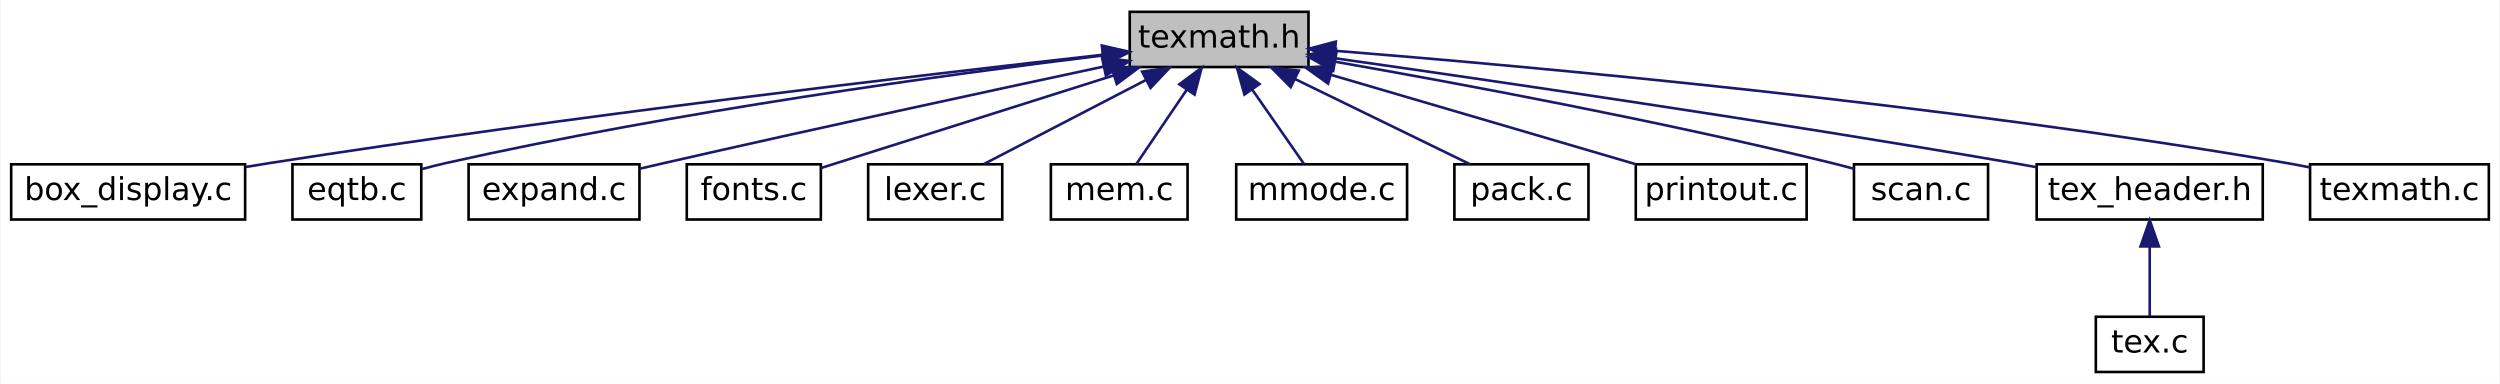
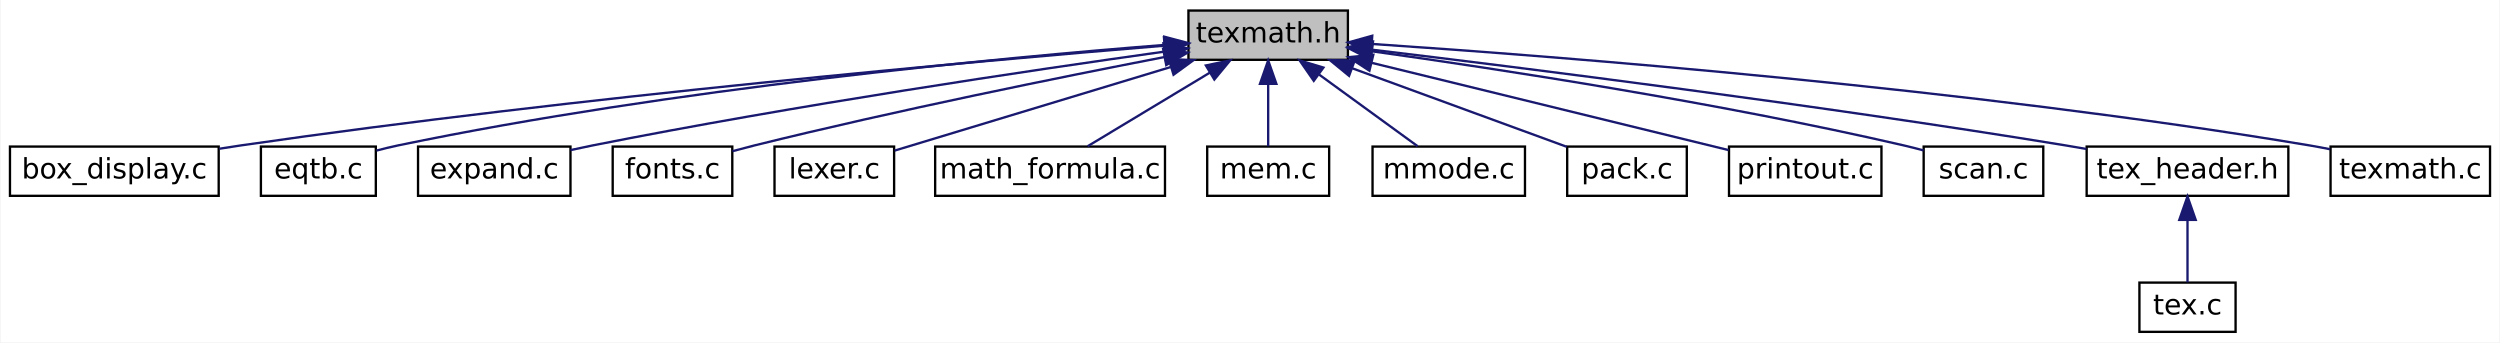
- <svg xmlns="http://www.w3.org/2000/svg" xmlns:xlink="http://www.w3.org/1999/xlink" width="951pt" height="146pt" viewBox="0.00 0.00 950.50 146.00">
+ <svg xmlns="http://www.w3.org/2000/svg" xmlns:xlink="http://www.w3.org/1999/xlink" width="1066pt" height="146pt" viewBox="0.00 0.00 1065.50 146.00">
  <g id="graph0" class="graph" transform="scale(1 1) rotate(0) translate(4 142)">
-     <polygon fill="white" stroke="transparent" points="-4,4 -4,-142 946.5,-142 946.5,4 -4,4" />
+     <polygon fill="white" stroke="transparent" points="-4,4 -4,-142 1061.5,-142 1061.5,4 -4,4" />
    <g id="node1" class="node">
      <g id="a_node1">
        <a xlink:title=" ">
-           <polygon fill="#bfbfbf" stroke="black" points="425.5,-116.5 425.5,-137.5 493.5,-137.5 493.5,-116.5 425.5,-116.5" />
-           <text text-anchor="middle" x="459.5" y="-123.9" font-family="DejaVuSans" font-size="12.00">texmath.h</text>
+           <polygon fill="#bfbfbf" stroke="black" points="502.5,-116.5 502.5,-137.5 570.5,-137.5 570.5,-116.5 502.5,-116.5" />
+           <text text-anchor="middle" x="536.5" y="-123.9" font-family="DejaVuSans" font-size="12.00">texmath.h</text>
        </a>
      </g>
    </g>
    <g id="node2" class="node">
      <g id="a_node2">
        <a xlink:href="box__display_8c.html" target="_top" xlink:title=" ">
          <polygon fill="white" stroke="black" points="0,-58.5 0,-79.5 89,-79.5 89,-58.5 0,-58.5" />
          <text text-anchor="middle" x="44.5" y="-65.9" font-family="DejaVuSans" font-size="12.00">box_display.c</text>
        </a>
      </g>
    </g>
    <g id="edge1" class="edge">
-       <path fill="none" stroke="midnightblue" d="M415.36,-121.19C347.21,-113.57 212.35,-97.78 98.5,-80 95.49,-79.53 92.38,-79.02 89.26,-78.49" />
-       <polygon fill="midnightblue" stroke="midnightblue" points="414.99,-124.67 425.32,-122.29 415.76,-117.71 414.99,-124.67" />
+       <path fill="none" stroke="midnightblue" d="M492.21,-122.51C412.98,-116 241.89,-100.77 98.5,-80 95.48,-79.56 92.37,-79.08 89.24,-78.57" />
+       <polygon fill="midnightblue" stroke="midnightblue" points="492.06,-126 502.31,-123.33 492.63,-119.03 492.06,-126" />
    </g>
    <g id="node3" class="node">
      <g id="a_node3">
        <a xlink:href="eqtb_8c.html" target="_top" xlink:title=" ">
          <polygon fill="white" stroke="black" points="107,-58.5 107,-79.5 156,-79.5 156,-58.5 107,-58.5" />
          <text text-anchor="middle" x="131.5" y="-65.9" font-family="DejaVuSans" font-size="12.00">eqtb.c</text>
        </a>
      </g>
    </g>
    <g id="edge2" class="edge">
-       <path fill="none" stroke="midnightblue" d="M415.02,-120.88C357.14,-113.8 253.06,-99.64 165.5,-80 162.5,-79.33 159.37,-78.54 156.28,-77.7" />
-       <polygon fill="midnightblue" stroke="midnightblue" points="414.93,-124.4 425.27,-122.12 415.77,-117.45 414.93,-124.4" />
+       <path fill="none" stroke="midnightblue" d="M492.23,-122.85C422.28,-117.36 282.16,-104.22 165.5,-80 162.49,-79.37 159.36,-78.61 156.26,-77.79" />
+       <polygon fill="midnightblue" stroke="midnightblue" points="492.2,-126.36 502.44,-123.64 492.73,-119.38 492.2,-126.36" />
    </g>
    <g id="node4" class="node">
      <g id="a_node4">
        <a xlink:href="expand_8c.html" target="_top" xlink:title=" ">
          <polygon fill="white" stroke="black" points="174,-58.5 174,-79.5 239,-79.5 239,-58.5 174,-58.5" />
          <text text-anchor="middle" x="206.5" y="-65.9" font-family="DejaVuSans" font-size="12.00">expand.c</text>
        </a>
      </g>
    </g>
    <g id="edge3" class="edge">
-       <path fill="none" stroke="midnightblue" d="M415.68,-116.7C372.96,-107.58 306.2,-93.16 248.5,-80 245.43,-79.3 242.24,-78.56 239.05,-77.81" />
-       <polygon fill="midnightblue" stroke="midnightblue" points="414.96,-120.13 425.47,-118.79 416.42,-113.28 414.96,-120.13" />
+       <path fill="none" stroke="midnightblue" d="M492.16,-119.98C435.44,-112.03 334.29,-97.04 248.5,-80 245.41,-79.39 242.21,-78.71 239.01,-78" />
+       <polygon fill="midnightblue" stroke="midnightblue" points="491.83,-123.46 502.21,-121.38 492.79,-116.53 491.83,-123.46" />
    </g>
    <g id="node5" class="node">
      <g id="a_node5">
        <a xlink:href="fonts_8c.html" target="_top" xlink:title=" ">
          <polygon fill="white" stroke="black" points="257,-58.5 257,-79.5 308,-79.5 308,-58.5 257,-58.5" />
          <text text-anchor="middle" x="282.5" y="-65.9" font-family="DejaVuSans" font-size="12.00">fonts.c</text>
        </a>
      </g>
    </g>
    <g id="edge4" class="edge">
-       <path fill="none" stroke="midnightblue" d="M419.41,-113.32C385.33,-102.53 337.4,-87.37 308.22,-78.14" />
-       <polygon fill="midnightblue" stroke="midnightblue" points="418.48,-116.69 429.07,-116.37 420.59,-110.02 418.48,-116.69" />
+       <path fill="none" stroke="midnightblue" d="M492.3,-117.68C447.92,-109.09 377.68,-94.9 317.5,-80 314.43,-79.24 311.23,-78.4 308.06,-77.53" />
+       <polygon fill="midnightblue" stroke="midnightblue" points="491.71,-121.13 502.19,-119.58 493.03,-114.25 491.71,-121.13" />
    </g>
    <g id="node6" class="node">
      <g id="a_node6">
        <a xlink:href="lexer_8c.html" target="_top" xlink:title=" ">
          <polygon fill="white" stroke="black" points="326,-58.5 326,-79.5 377,-79.5 377,-58.5 326,-58.5" />
          <text text-anchor="middle" x="351.5" y="-65.9" font-family="DejaVuSans" font-size="12.00">lexer.c</text>
        </a>
      </g>
    </g>
    <g id="edge5" class="edge">
-       <path fill="none" stroke="midnightblue" d="M431.72,-111.6C412.36,-101.56 387.06,-88.44 370.1,-79.64" />
-       <polygon fill="midnightblue" stroke="midnightblue" points="430.2,-114.75 440.69,-116.25 433.42,-108.54 430.2,-114.75" />
+       <path fill="none" stroke="midnightblue" d="M494.94,-113.42C458.84,-102.49 407.7,-87.01 377.23,-77.79" />
+       <polygon fill="midnightblue" stroke="midnightblue" points="494.11,-116.83 504.7,-116.37 496.14,-110.13 494.11,-116.83" />
    </g>
    <g id="node7" class="node">
      <g id="a_node7">
-         <a xlink:href="mem_8c.html" target="_top" xlink:title=" ">
-           <polygon fill="white" stroke="black" points="395.5,-58.5 395.5,-79.5 447.5,-79.5 447.5,-58.5 395.5,-58.5" />
-           <text text-anchor="middle" x="421.5" y="-65.9" font-family="DejaVuSans" font-size="12.00">mem.c</text>
+         <a xlink:href="math__formula_8c.html" target="_top" xlink:title=" ">
+           <polygon fill="white" stroke="black" points="394.5,-58.5 394.5,-79.5 492.5,-79.5 492.5,-58.5 394.5,-58.5" />
+           <text text-anchor="middle" x="443.5" y="-65.9" font-family="DejaVuSans" font-size="12.00">math_formula.c</text>
        </a>
      </g>
    </g>
    <g id="edge6" class="edge">
-       <path fill="none" stroke="midnightblue" d="M447.23,-107.92C440.85,-98.52 433.31,-87.4 428.04,-79.64" />
-       <polygon fill="midnightblue" stroke="midnightblue" points="444.37,-109.94 452.88,-116.25 450.16,-106.01 444.37,-109.94" />
+       <path fill="none" stroke="midnightblue" d="M511.67,-111.05C495.12,-101.08 473.86,-88.28 459.51,-79.64" />
+       <polygon fill="midnightblue" stroke="midnightblue" points="509.93,-114.09 520.3,-116.25 513.54,-108.09 509.93,-114.09" />
    </g>
    <g id="node8" class="node">
      <g id="a_node8">
-         <a xlink:href="mmode_8c.html" target="_top" xlink:title=" ">
-           <polygon fill="white" stroke="black" points="466,-58.5 466,-79.5 531,-79.5 531,-58.5 466,-58.5" />
-           <text text-anchor="middle" x="498.5" y="-65.9" font-family="DejaVuSans" font-size="12.00">mmode.c</text>
+         <a xlink:href="mem_8c.html" target="_top" xlink:title=" ">
+           <polygon fill="white" stroke="black" points="510.5,-58.5 510.5,-79.5 562.5,-79.5 562.5,-58.5 510.5,-58.5" />
+           <text text-anchor="middle" x="536.5" y="-65.9" font-family="DejaVuSans" font-size="12.00">mem.c</text>
        </a>
      </g>
    </g>
    <g id="edge7" class="edge">
-       <path fill="none" stroke="midnightblue" d="M472.09,-107.92C478.64,-98.52 486.38,-87.4 491.78,-79.64" />
-       <polygon fill="midnightblue" stroke="midnightblue" points="469.14,-106.04 466.29,-116.25 474.88,-110.04 469.14,-106.04" />
+       <path fill="none" stroke="midnightblue" d="M536.5,-106.16C536.5,-97.16 536.5,-86.92 536.5,-79.64" />
+       <polygon fill="midnightblue" stroke="midnightblue" points="533,-106.25 536.5,-116.25 540,-106.25 533,-106.25" />
    </g>
    <g id="node9" class="node">
      <g id="a_node9">
-         <a xlink:href="pack_8c.html" target="_top" xlink:title=" ">
-           <polygon fill="white" stroke="black" points="549,-58.5 549,-79.5 600,-79.5 600,-58.5 549,-58.5" />
-           <text text-anchor="middle" x="574.5" y="-65.9" font-family="DejaVuSans" font-size="12.00">pack.c</text>
+         <a xlink:href="mmode_8c.html" target="_top" xlink:title=" ">
+           <polygon fill="white" stroke="black" points="581,-58.5 581,-79.5 646,-79.5 646,-58.5 581,-58.5" />
+           <text text-anchor="middle" x="613.5" y="-65.9" font-family="DejaVuSans" font-size="12.00">mmode.c</text>
        </a>
      </g>
    </g>
    <g id="edge8" class="edge">
-       <path fill="none" stroke="midnightblue" d="M488.3,-111.97C509.12,-101.83 536.7,-88.41 554.99,-79.5" />
-       <polygon fill="midnightblue" stroke="midnightblue" points="486.73,-108.85 479.27,-116.37 489.79,-115.14 486.73,-108.85" />
+       <path fill="none" stroke="midnightblue" d="M558.21,-110.21C571.74,-100.37 588.7,-88.04 600.24,-79.64" />
+       <polygon fill="midnightblue" stroke="midnightblue" points="555.94,-107.53 549.91,-116.25 560.06,-113.19 555.94,-107.53" />
    </g>
    <g id="node10" class="node">
      <g id="a_node10">
-         <a xlink:href="printout_8c.html" target="_top" xlink:title=" ">
-           <polygon fill="white" stroke="black" points="618,-58.5 618,-79.5 683,-79.5 683,-58.5 618,-58.5" />
-           <text text-anchor="middle" x="650.5" y="-65.9" font-family="DejaVuSans" font-size="12.00">printout.c</text>
+         <a xlink:href="pack_8c.html" target="_top" xlink:title=" ">
+           <polygon fill="white" stroke="black" points="664,-58.5 664,-79.5 715,-79.5 715,-58.5 664,-58.5" />
+           <text text-anchor="middle" x="689.5" y="-65.9" font-family="DejaVuSans" font-size="12.00">pack.c</text>
        </a>
      </g>
    </g>
    <g id="edge9" class="edge">
-       <path fill="none" stroke="midnightblue" d="M502.28,-113.46C537.34,-103.18 586.21,-88.85 618.09,-79.5" />
-       <polygon fill="midnightblue" stroke="midnightblue" points="500.95,-110.2 492.33,-116.37 502.91,-116.92 500.95,-110.2" />
+       <path fill="none" stroke="midnightblue" d="M572.26,-112.91C600.32,-102.64 638.71,-88.59 663.8,-79.41" />
+       <polygon fill="midnightblue" stroke="midnightblue" points="570.99,-109.65 562.8,-116.37 573.4,-116.22 570.99,-109.65" />
    </g>
    <g id="node11" class="node">
      <g id="a_node11">
-         <a xlink:href="scan_8c.html" target="_top" xlink:title=" ">
-           <polygon fill="white" stroke="black" points="701,-58.5 701,-79.5 752,-79.5 752,-58.5 701,-58.5" />
-           <text text-anchor="middle" x="726.5" y="-65.9" font-family="DejaVuSans" font-size="12.00">scan.c</text>
+         <a xlink:href="printout_8c.html" target="_top" xlink:title=" ">
+           <polygon fill="white" stroke="black" points="733,-58.5 733,-79.5 798,-79.5 798,-58.5 733,-58.5" />
+           <text text-anchor="middle" x="765.5" y="-65.9" font-family="DejaVuSans" font-size="12.00">printout.c</text>
        </a>
      </g>
    </g>
    <g id="edge10" class="edge">
-       <path fill="none" stroke="midnightblue" d="M503.53,-118.54C550.58,-110.29 627.21,-96.01 692.5,-80 695.25,-79.33 698.11,-78.57 700.95,-77.79" />
-       <polygon fill="midnightblue" stroke="midnightblue" points="502.92,-115.1 493.67,-120.26 504.12,-121.99 502.92,-115.1" />
+       <path fill="none" stroke="midnightblue" d="M580.75,-115.18C625.29,-104.29 692.95,-87.74 732.84,-77.99" />
+       <polygon fill="midnightblue" stroke="midnightblue" points="579.67,-111.84 570.78,-117.62 581.33,-118.64 579.67,-111.84" />
    </g>
    <g id="node12" class="node">
      <g id="a_node12">
-         <a xlink:href="tex__header_8h.html" target="_top" xlink:title=" ">
-           <polygon fill="white" stroke="black" points="770.5,-58.5 770.5,-79.5 856.5,-79.5 856.5,-58.5 770.5,-58.5" />
-           <text text-anchor="middle" x="813.5" y="-65.9" font-family="DejaVuSans" font-size="12.00">tex_header.h</text>
+         <a xlink:href="scan_8c.html" target="_top" xlink:title=" ">
+           <polygon fill="white" stroke="black" points="816,-58.5 816,-79.5 867,-79.5 867,-58.5 816,-58.5" />
+           <text text-anchor="middle" x="841.5" y="-65.9" font-family="DejaVuSans" font-size="12.00">scan.c</text>
        </a>
      </g>
    </g>
    <g id="edge11" class="edge">
-       <path fill="none" stroke="midnightblue" d="M503.61,-119.83C562.5,-111.46 670.04,-95.75 761.5,-80 764.4,-79.5 767.39,-78.97 770.39,-78.42" />
-       <polygon fill="midnightblue" stroke="midnightblue" points="502.95,-116.39 493.54,-121.26 503.93,-123.32 502.95,-116.39" />
+       <path fill="none" stroke="midnightblue" d="M580.79,-120.12C634.72,-112.58 728.38,-98.28 807.5,-80 810.26,-79.36 813.12,-78.63 815.97,-77.86" />
+       <polygon fill="midnightblue" stroke="midnightblue" points="579.98,-116.7 570.55,-121.53 580.94,-123.63 579.98,-116.7" />
+     </g>
+     <g id="node13" class="node">
+       <g id="a_node13">
+         <a xlink:href="tex__header_8h.html" target="_top" xlink:title=" ">
+           <polygon fill="white" stroke="black" points="885.5,-58.5 885.5,-79.5 971.5,-79.5 971.5,-58.5 885.5,-58.5" />
+           <text text-anchor="middle" x="928.5" y="-65.9" font-family="DejaVuSans" font-size="12.00">tex_header.h</text>
+         </a>
+       </g>
+     </g>
+     <g id="edge12" class="edge">
+       <path fill="none" stroke="midnightblue" d="M581.16,-120.76C646.27,-112.94 770.98,-97.27 876.5,-80 879.4,-79.52 882.39,-79.01 885.4,-78.48" />
+       <polygon fill="midnightblue" stroke="midnightblue" points="580.37,-117.33 570.86,-121.99 581.2,-124.28 580.37,-117.33" />
+     </g>
+     <g id="node15" class="node">
+       <g id="a_node15">
+         <a xlink:href="texmath_8c.html" target="_top" xlink:title=" ">
+           <polygon fill="white" stroke="black" points="989.5,-58.5 989.5,-79.5 1057.5,-79.5 1057.5,-58.5 989.5,-58.5" />
+           <text text-anchor="middle" x="1023.5" y="-65.9" font-family="DejaVuSans" font-size="12.00">texmath.c</text>
+         </a>
+       </g>
+     </g>
+     <g id="edge14" class="edge">
+       <path fill="none" stroke="midnightblue" d="M580.9,-123.25C661.1,-117.87 835.3,-104.31 980.5,-80 983.37,-79.52 986.34,-78.96 989.31,-78.36" />
+       <polygon fill="midnightblue" stroke="midnightblue" points="580.42,-119.77 570.67,-123.92 580.88,-126.76 580.42,-119.77" />
    </g>
    <g id="node14" class="node">
      <g id="a_node14">
-         <a xlink:href="texmath_8c.html" target="_top" xlink:title=" ">
-           <polygon fill="white" stroke="black" points="874.5,-58.5 874.5,-79.5 942.5,-79.5 942.5,-58.5 874.5,-58.5" />
-           <text text-anchor="middle" x="908.5" y="-65.9" font-family="DejaVuSans" font-size="12.00">texmath.c</text>
+         <a xlink:href="tex_8c.html" target="_top" xlink:title=" ">
+           <polygon fill="white" stroke="black" points="908,-0.5 908,-21.5 949,-21.5 949,-0.5 908,-0.5" />
+           <text text-anchor="middle" x="928.5" y="-7.9" font-family="DejaVuSans" font-size="12.00">tex.c</text>
        </a>
      </g>
    </g>
    <g id="edge13" class="edge">
-       <path fill="none" stroke="midnightblue" d="M503.65,-122.68C578.47,-116.68 734.81,-102.52 865.5,-80 868.37,-79.51 871.34,-78.94 874.31,-78.33" />
-       <polygon fill="midnightblue" stroke="midnightblue" points="503.33,-119.2 493.64,-123.47 503.89,-126.17 503.33,-119.2" />
-     </g>
-     <g id="node13" class="node">
-       <g id="a_node13">
-         <a xlink:href="tex_8c.html" target="_top" xlink:title=" ">
-           <polygon fill="white" stroke="black" points="793,-0.5 793,-21.5 834,-21.5 834,-0.5 793,-0.5" />
-           <text text-anchor="middle" x="813.5" y="-7.9" font-family="DejaVuSans" font-size="12.00">tex.c</text>
-         </a>
-       </g>
-     </g>
-     <g id="edge12" class="edge">
-       <path fill="none" stroke="midnightblue" d="M813.5,-48.16C813.5,-39.16 813.5,-28.92 813.5,-21.64" />
-       <polygon fill="midnightblue" stroke="midnightblue" points="810,-48.25 813.5,-58.25 817,-48.25 810,-48.25" />
+       <path fill="none" stroke="midnightblue" d="M928.5,-48.16C928.5,-39.16 928.5,-28.92 928.5,-21.64" />
+       <polygon fill="midnightblue" stroke="midnightblue" points="925,-48.25 928.5,-58.25 932,-48.25 925,-48.25" />
    </g>
  </g>
</svg>
